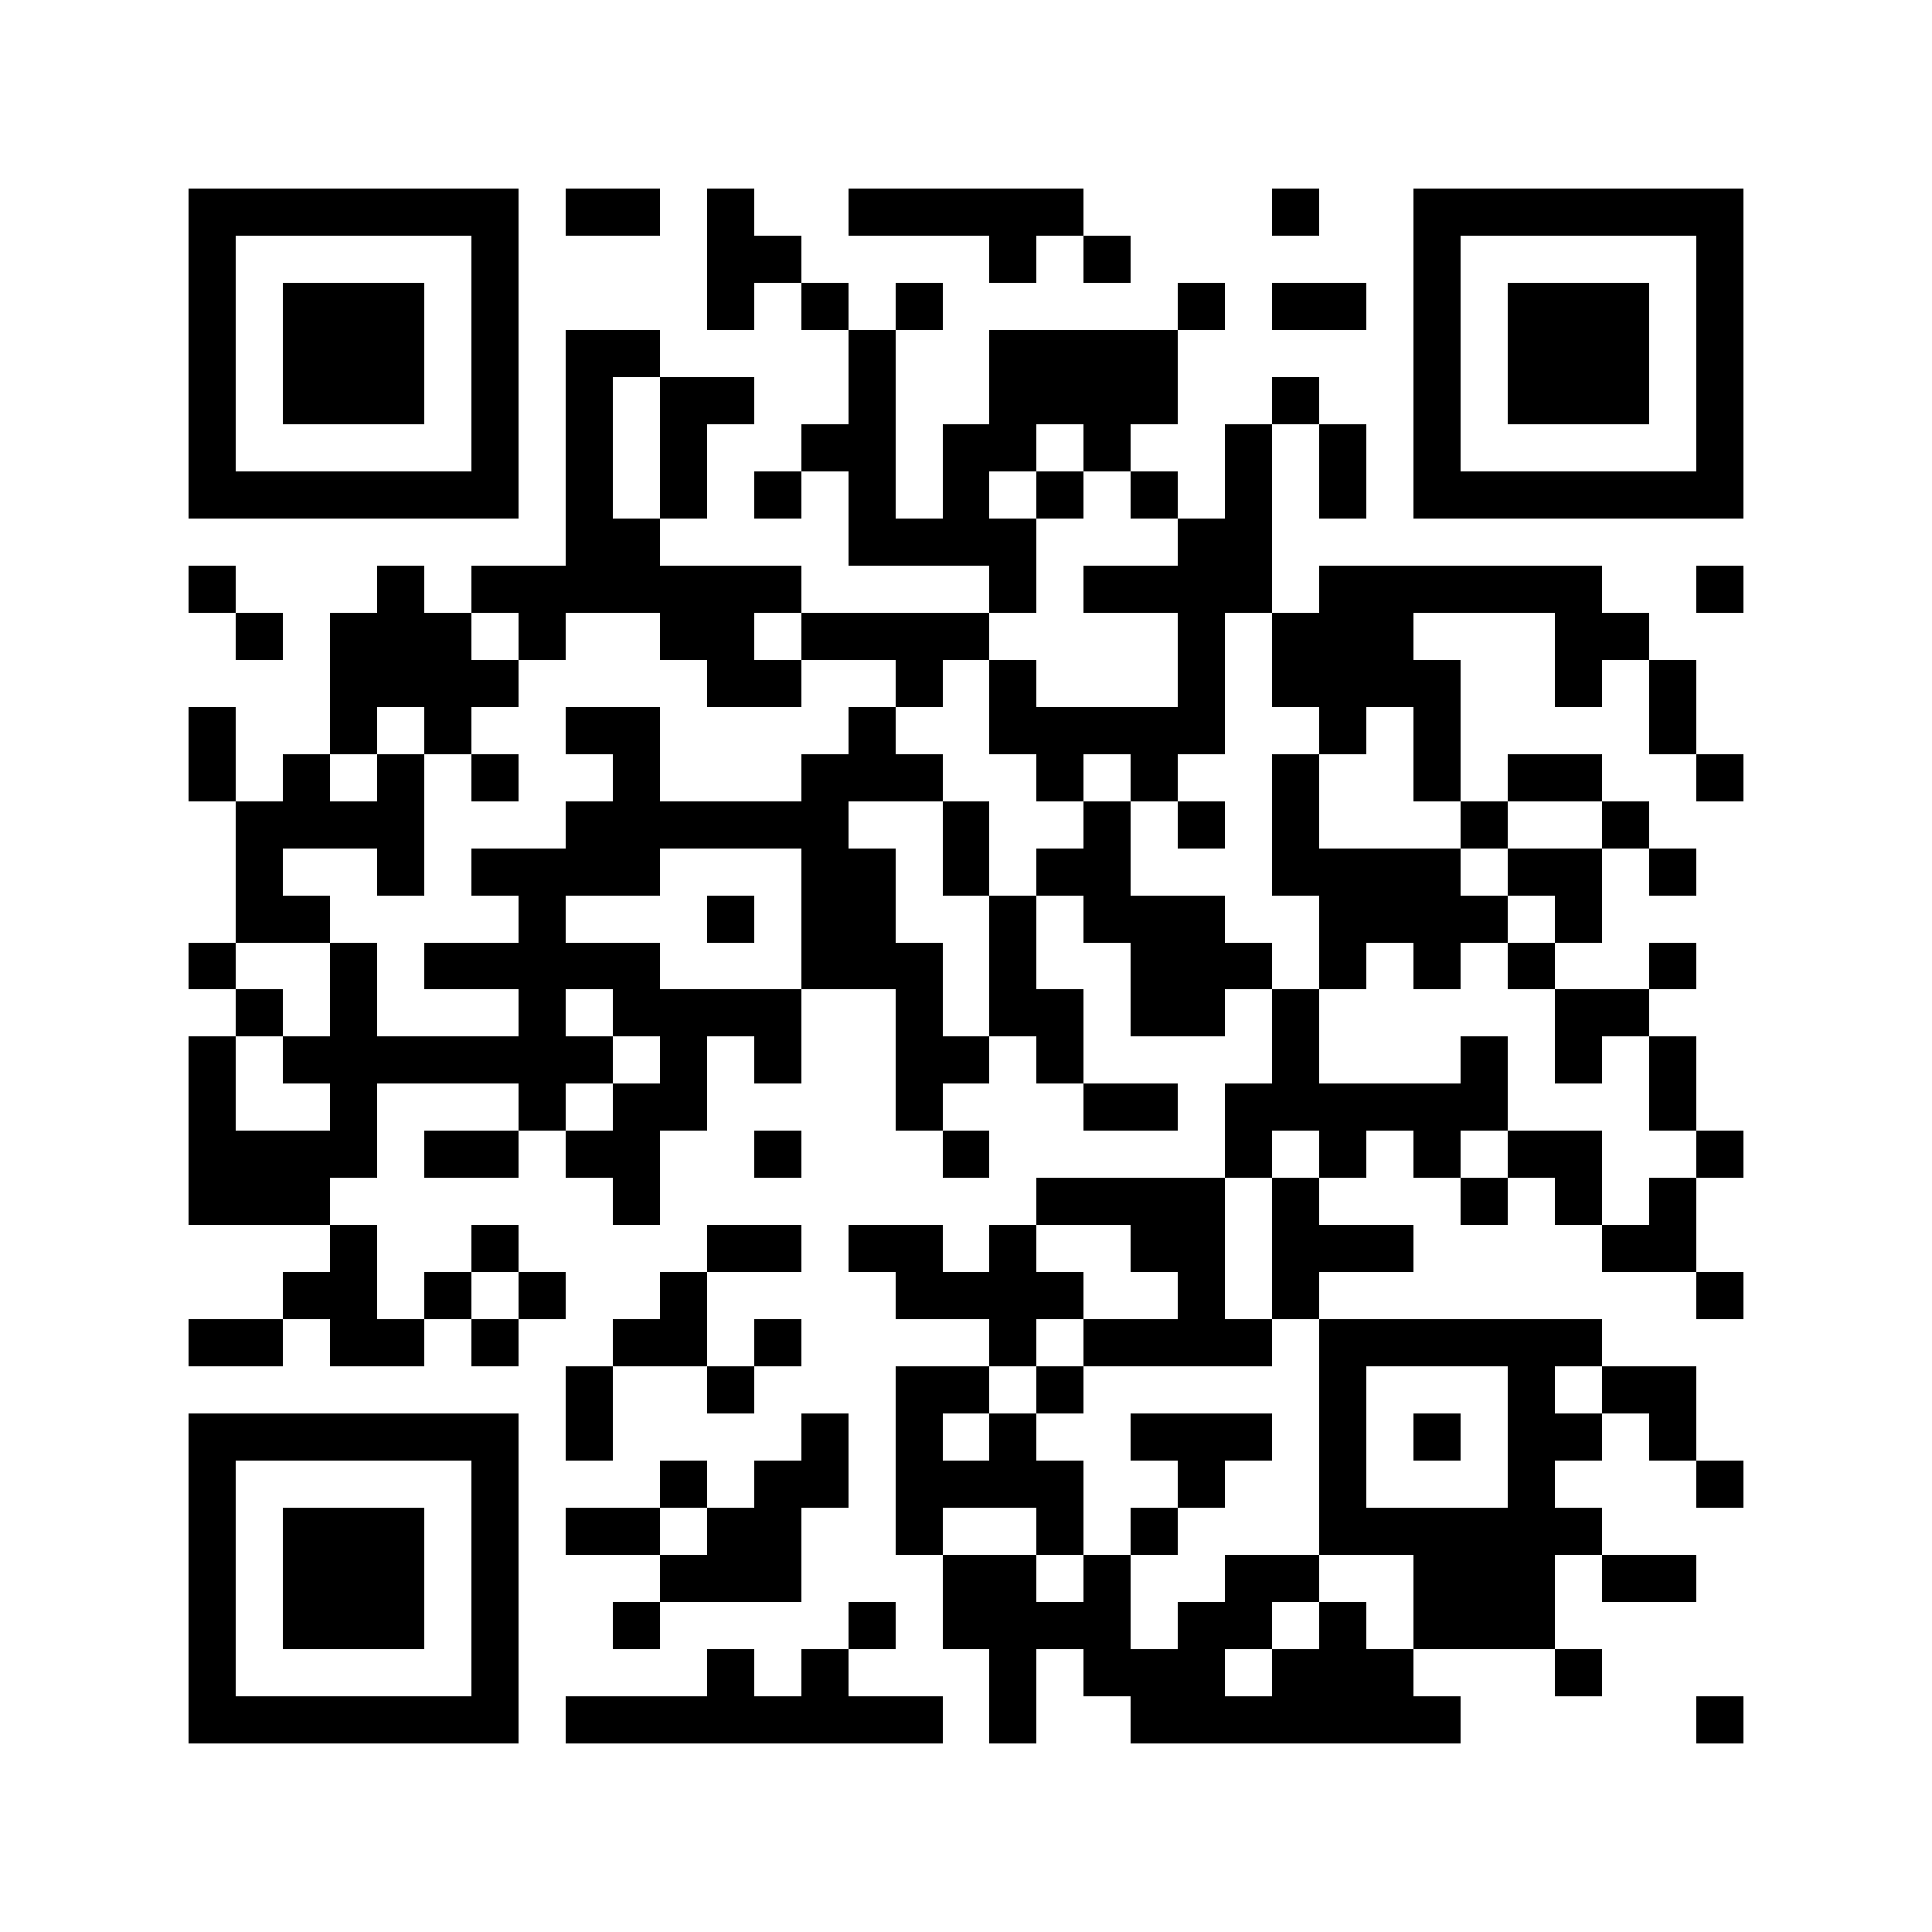
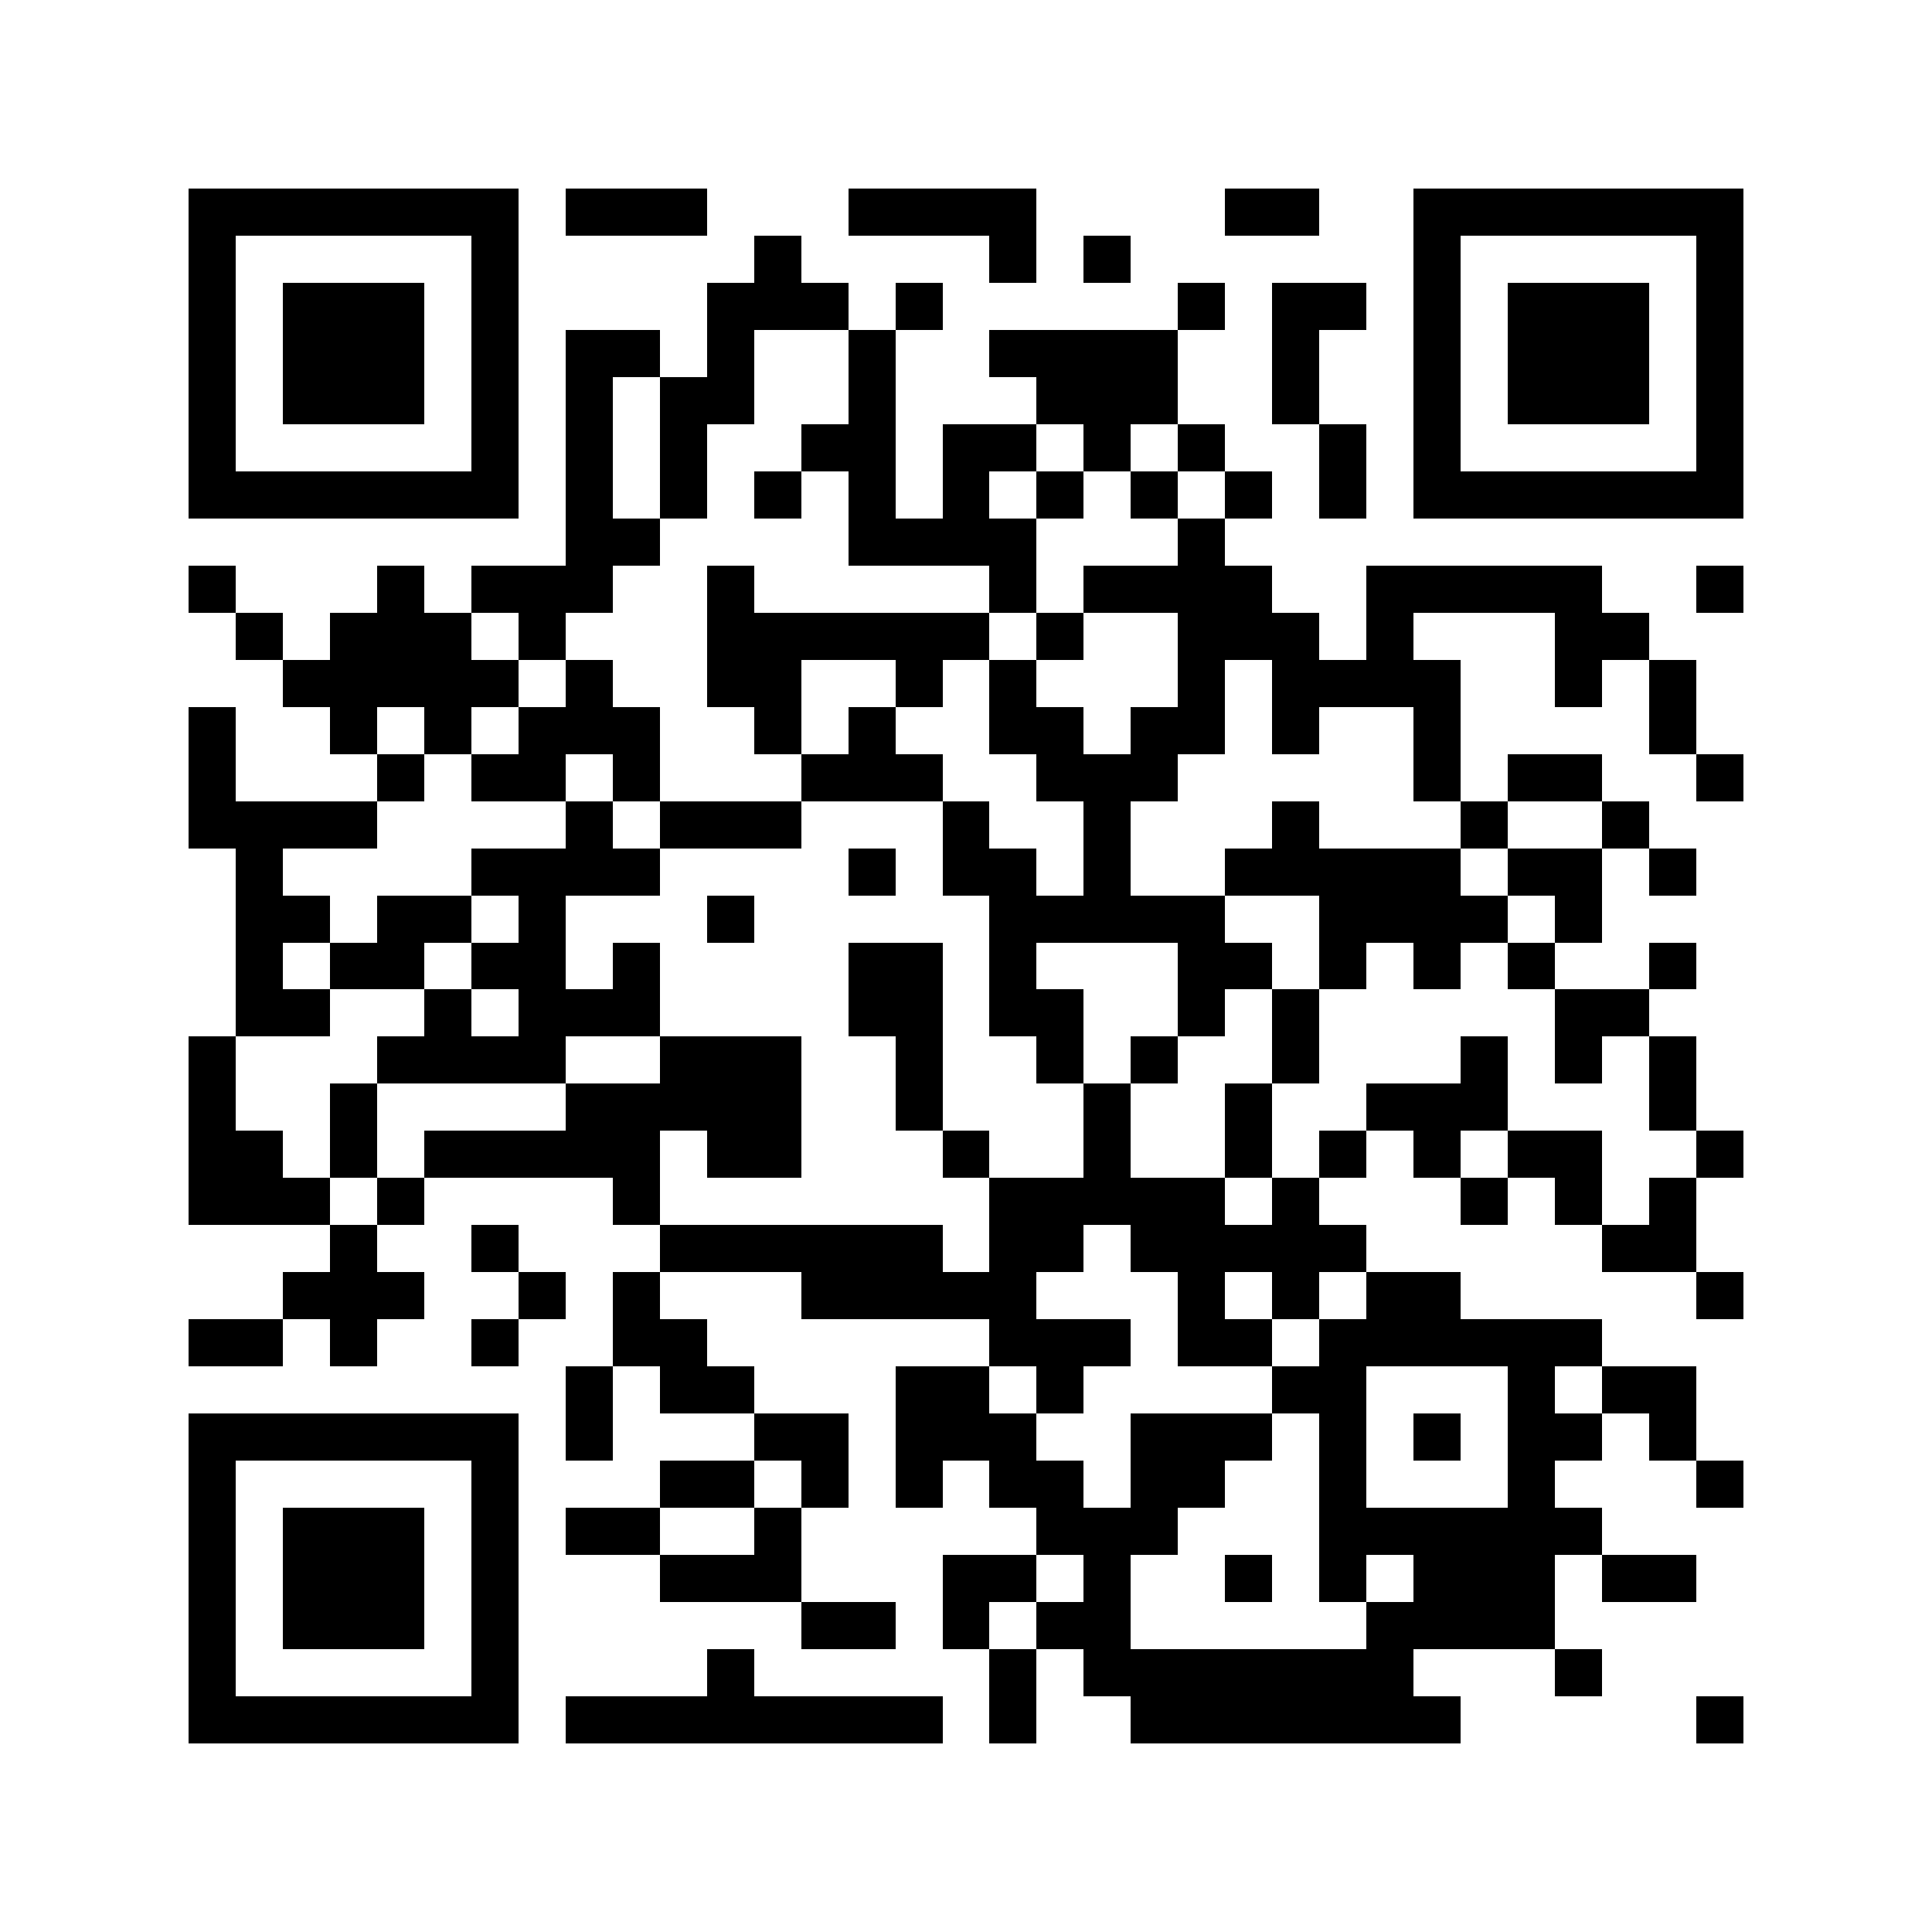
<svg xmlns="http://www.w3.org/2000/svg" viewBox="0 0 41 41" shape-rendering="crispEdges">
  <path fill="#ffffff" d="M0 0h41v41H0z" />
-   <path stroke="#000000" d="M4 4.5h7m1 0h2m1 0h1m2 0h5m4 0h1m2 0h7M4 5.5h1m5 0h1m4 0h2m4 0h1m1 0h1m6 0h1m5 0h1M4 6.5h1m1 0h3m1 0h1m4 0h1m1 0h1m1 0h1m5 0h1m1 0h2m1 0h1m1 0h3m1 0h1M4 7.5h1m1 0h3m1 0h1m1 0h2m4 0h1m2 0h4m5 0h1m1 0h3m1 0h1M4 8.5h1m1 0h3m1 0h1m1 0h1m1 0h2m2 0h1m2 0h4m2 0h1m2 0h1m1 0h3m1 0h1M4 9.5h1m5 0h1m1 0h1m1 0h1m2 0h2m1 0h2m1 0h1m2 0h1m1 0h1m1 0h1m5 0h1M4 10.5h7m1 0h1m1 0h1m1 0h1m1 0h1m1 0h1m1 0h1m1 0h1m1 0h1m1 0h1m1 0h7M12 11.5h2m4 0h4m3 0h2M4 12.5h1m3 0h1m1 0h7m4 0h1m1 0h4m1 0h6m2 0h1M5 13.5h1m1 0h3m1 0h1m2 0h2m1 0h4m4 0h1m1 0h3m3 0h2M7 14.5h4m4 0h2m2 0h1m1 0h1m3 0h1m1 0h4m2 0h1m1 0h1M4 15.5h1m2 0h1m1 0h1m2 0h2m4 0h1m2 0h5m2 0h1m1 0h1m4 0h1M4 16.5h1m1 0h1m1 0h1m1 0h1m2 0h1m3 0h3m2 0h1m1 0h1m2 0h1m2 0h1m1 0h2m2 0h1M5 17.5h4m3 0h6m2 0h1m2 0h1m1 0h1m1 0h1m3 0h1m2 0h1M5 18.5h1m2 0h1m1 0h4m3 0h2m1 0h1m1 0h2m3 0h4m1 0h2m1 0h1M5 19.5h2m4 0h1m3 0h1m1 0h2m2 0h1m1 0h3m2 0h4m1 0h1M4 20.5h1m2 0h1m1 0h5m3 0h3m1 0h1m2 0h3m1 0h1m1 0h1m1 0h1m2 0h1M5 21.5h1m1 0h1m3 0h1m1 0h4m2 0h1m1 0h2m1 0h2m1 0h1m5 0h2M4 22.5h1m1 0h7m1 0h1m1 0h1m2 0h2m1 0h1m4 0h1m3 0h1m1 0h1m1 0h1M4 23.5h1m2 0h1m3 0h1m1 0h2m4 0h1m3 0h2m1 0h6m3 0h1M4 24.5h4m1 0h2m1 0h2m2 0h1m3 0h1m5 0h1m1 0h1m1 0h1m1 0h2m2 0h1M4 25.5h3m6 0h1m8 0h4m1 0h1m3 0h1m1 0h1m1 0h1M7 26.5h1m2 0h1m4 0h2m1 0h2m1 0h1m2 0h2m1 0h3m4 0h2M6 27.5h2m1 0h1m1 0h1m2 0h1m4 0h4m2 0h1m1 0h1m8 0h1M4 28.5h2m1 0h2m1 0h1m2 0h2m1 0h1m4 0h1m1 0h4m1 0h6M12 29.5h1m2 0h1m3 0h2m1 0h1m5 0h1m3 0h1m1 0h2M4 30.5h7m1 0h1m4 0h1m1 0h1m1 0h1m2 0h3m1 0h1m1 0h1m1 0h2m1 0h1M4 31.5h1m5 0h1m3 0h1m1 0h2m1 0h4m2 0h1m2 0h1m3 0h1m3 0h1M4 32.5h1m1 0h3m1 0h1m1 0h2m1 0h2m2 0h1m2 0h1m1 0h1m3 0h6M4 33.5h1m1 0h3m1 0h1m3 0h3m3 0h2m1 0h1m2 0h2m2 0h3m1 0h2M4 34.5h1m1 0h3m1 0h1m2 0h1m4 0h1m1 0h4m1 0h2m1 0h1m1 0h3M4 35.5h1m5 0h1m4 0h1m1 0h1m3 0h1m1 0h3m1 0h3m3 0h1M4 36.5h7m1 0h8m1 0h1m2 0h7m5 0h1" />
+   <path stroke="#000000" d="M4 4.5h7m1 0h3m3 0h4m4 0h2m2 0h7M4 5.5h1m5 0h1m5 0h1m4 0h1m1 0h1m6 0h1m5 0h1M4 6.5h1m1 0h3m1 0h1m4 0h3m1 0h1m5 0h1m1 0h2m1 0h1m1 0h3m1 0h1M4 7.5h1m1 0h3m1 0h1m1 0h2m1 0h1m2 0h1m2 0h4m2 0h1m2 0h1m1 0h3m1 0h1M4 8.5h1m1 0h3m1 0h1m1 0h1m1 0h2m2 0h1m3 0h3m2 0h1m2 0h1m1 0h3m1 0h1M4 9.5h1m5 0h1m1 0h1m1 0h1m2 0h2m1 0h2m1 0h1m1 0h1m2 0h1m1 0h1m5 0h1M4 10.5h7m1 0h1m1 0h1m1 0h1m1 0h1m1 0h1m1 0h1m1 0h1m1 0h1m1 0h1m1 0h7M12 11.5h2m4 0h4m3 0h1M4 12.5h1m3 0h1m1 0h3m2 0h1m5 0h1m1 0h4m2 0h5m2 0h1M5 13.5h1m1 0h3m1 0h1m3 0h6m1 0h1m2 0h3m1 0h1m3 0h2M6 14.5h5m1 0h1m2 0h2m2 0h1m1 0h1m3 0h1m1 0h4m2 0h1m1 0h1M4 15.5h1m2 0h1m1 0h1m1 0h3m2 0h1m1 0h1m2 0h2m1 0h2m1 0h1m2 0h1m4 0h1M4 16.5h1m3 0h1m1 0h2m1 0h1m3 0h3m2 0h3m5 0h1m1 0h2m2 0h1M4 17.5h4m4 0h1m1 0h3m3 0h1m2 0h1m3 0h1m3 0h1m2 0h1M5 18.5h1m4 0h4m4 0h1m1 0h2m1 0h1m2 0h5m1 0h2m1 0h1M5 19.5h2m1 0h2m1 0h1m3 0h1m5 0h5m2 0h4m1 0h1M5 20.5h1m1 0h2m1 0h2m1 0h1m4 0h2m1 0h1m3 0h2m1 0h1m1 0h1m1 0h1m2 0h1M5 21.5h2m2 0h1m1 0h3m4 0h2m1 0h2m2 0h1m1 0h1m5 0h2M4 22.5h1m3 0h4m2 0h3m2 0h1m2 0h1m1 0h1m2 0h1m3 0h1m1 0h1m1 0h1M4 23.5h1m2 0h1m4 0h5m2 0h1m3 0h1m2 0h1m2 0h3m3 0h1M4 24.5h2m1 0h1m1 0h5m1 0h2m3 0h1m2 0h1m2 0h1m1 0h1m1 0h1m1 0h2m2 0h1M4 25.5h3m1 0h1m4 0h1m7 0h5m1 0h1m3 0h1m1 0h1m1 0h1M7 26.5h1m2 0h1m3 0h6m1 0h2m1 0h5m5 0h2M6 27.5h3m2 0h1m1 0h1m3 0h5m3 0h1m1 0h1m1 0h2m5 0h1M4 28.5h2m1 0h1m2 0h1m2 0h2m6 0h3m1 0h2m1 0h6M12 29.5h1m1 0h2m3 0h2m1 0h1m4 0h2m3 0h1m1 0h2M4 30.5h7m1 0h1m3 0h2m1 0h3m2 0h3m1 0h1m1 0h1m1 0h2m1 0h1M4 31.5h1m5 0h1m3 0h2m1 0h1m1 0h1m1 0h2m1 0h2m2 0h1m3 0h1m3 0h1M4 32.5h1m1 0h3m1 0h1m1 0h2m2 0h1m5 0h3m3 0h6M4 33.5h1m1 0h3m1 0h1m3 0h3m3 0h2m1 0h1m2 0h1m1 0h1m1 0h3m1 0h2M4 34.5h1m1 0h3m1 0h1m6 0h2m1 0h1m1 0h2m5 0h4M4 35.5h1m5 0h1m4 0h1m5 0h1m1 0h7m3 0h1M4 36.5h7m1 0h8m1 0h1m2 0h7m5 0h1" />
</svg>
